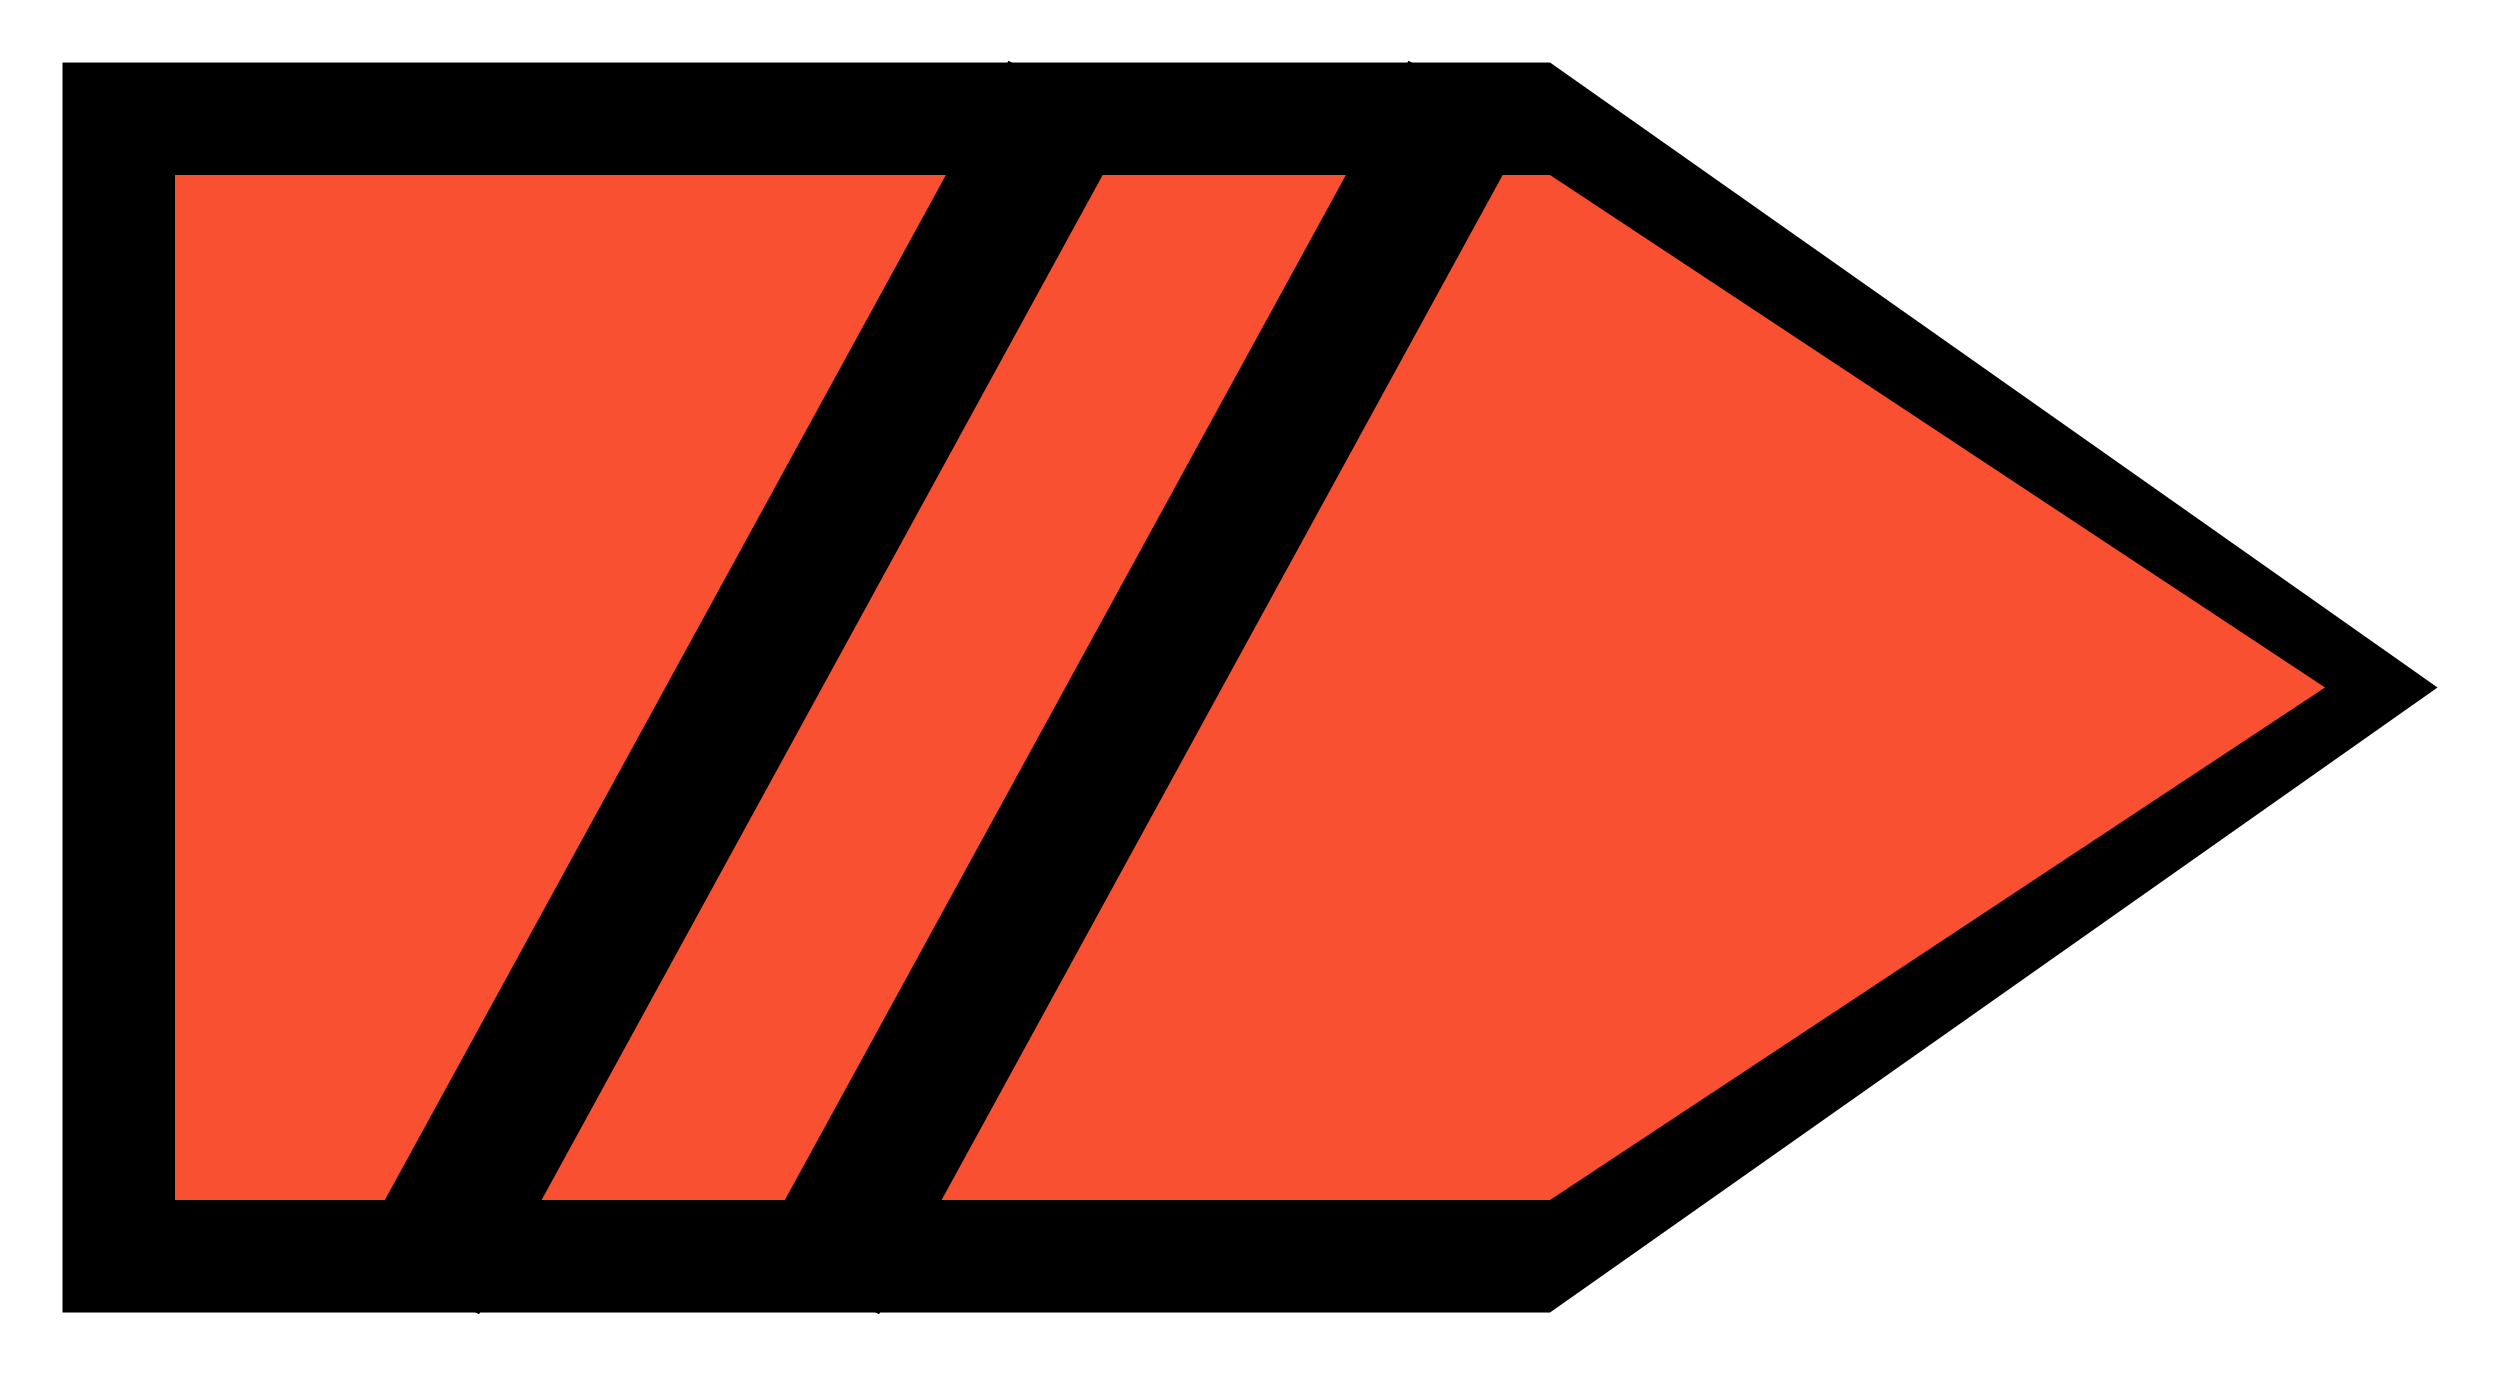
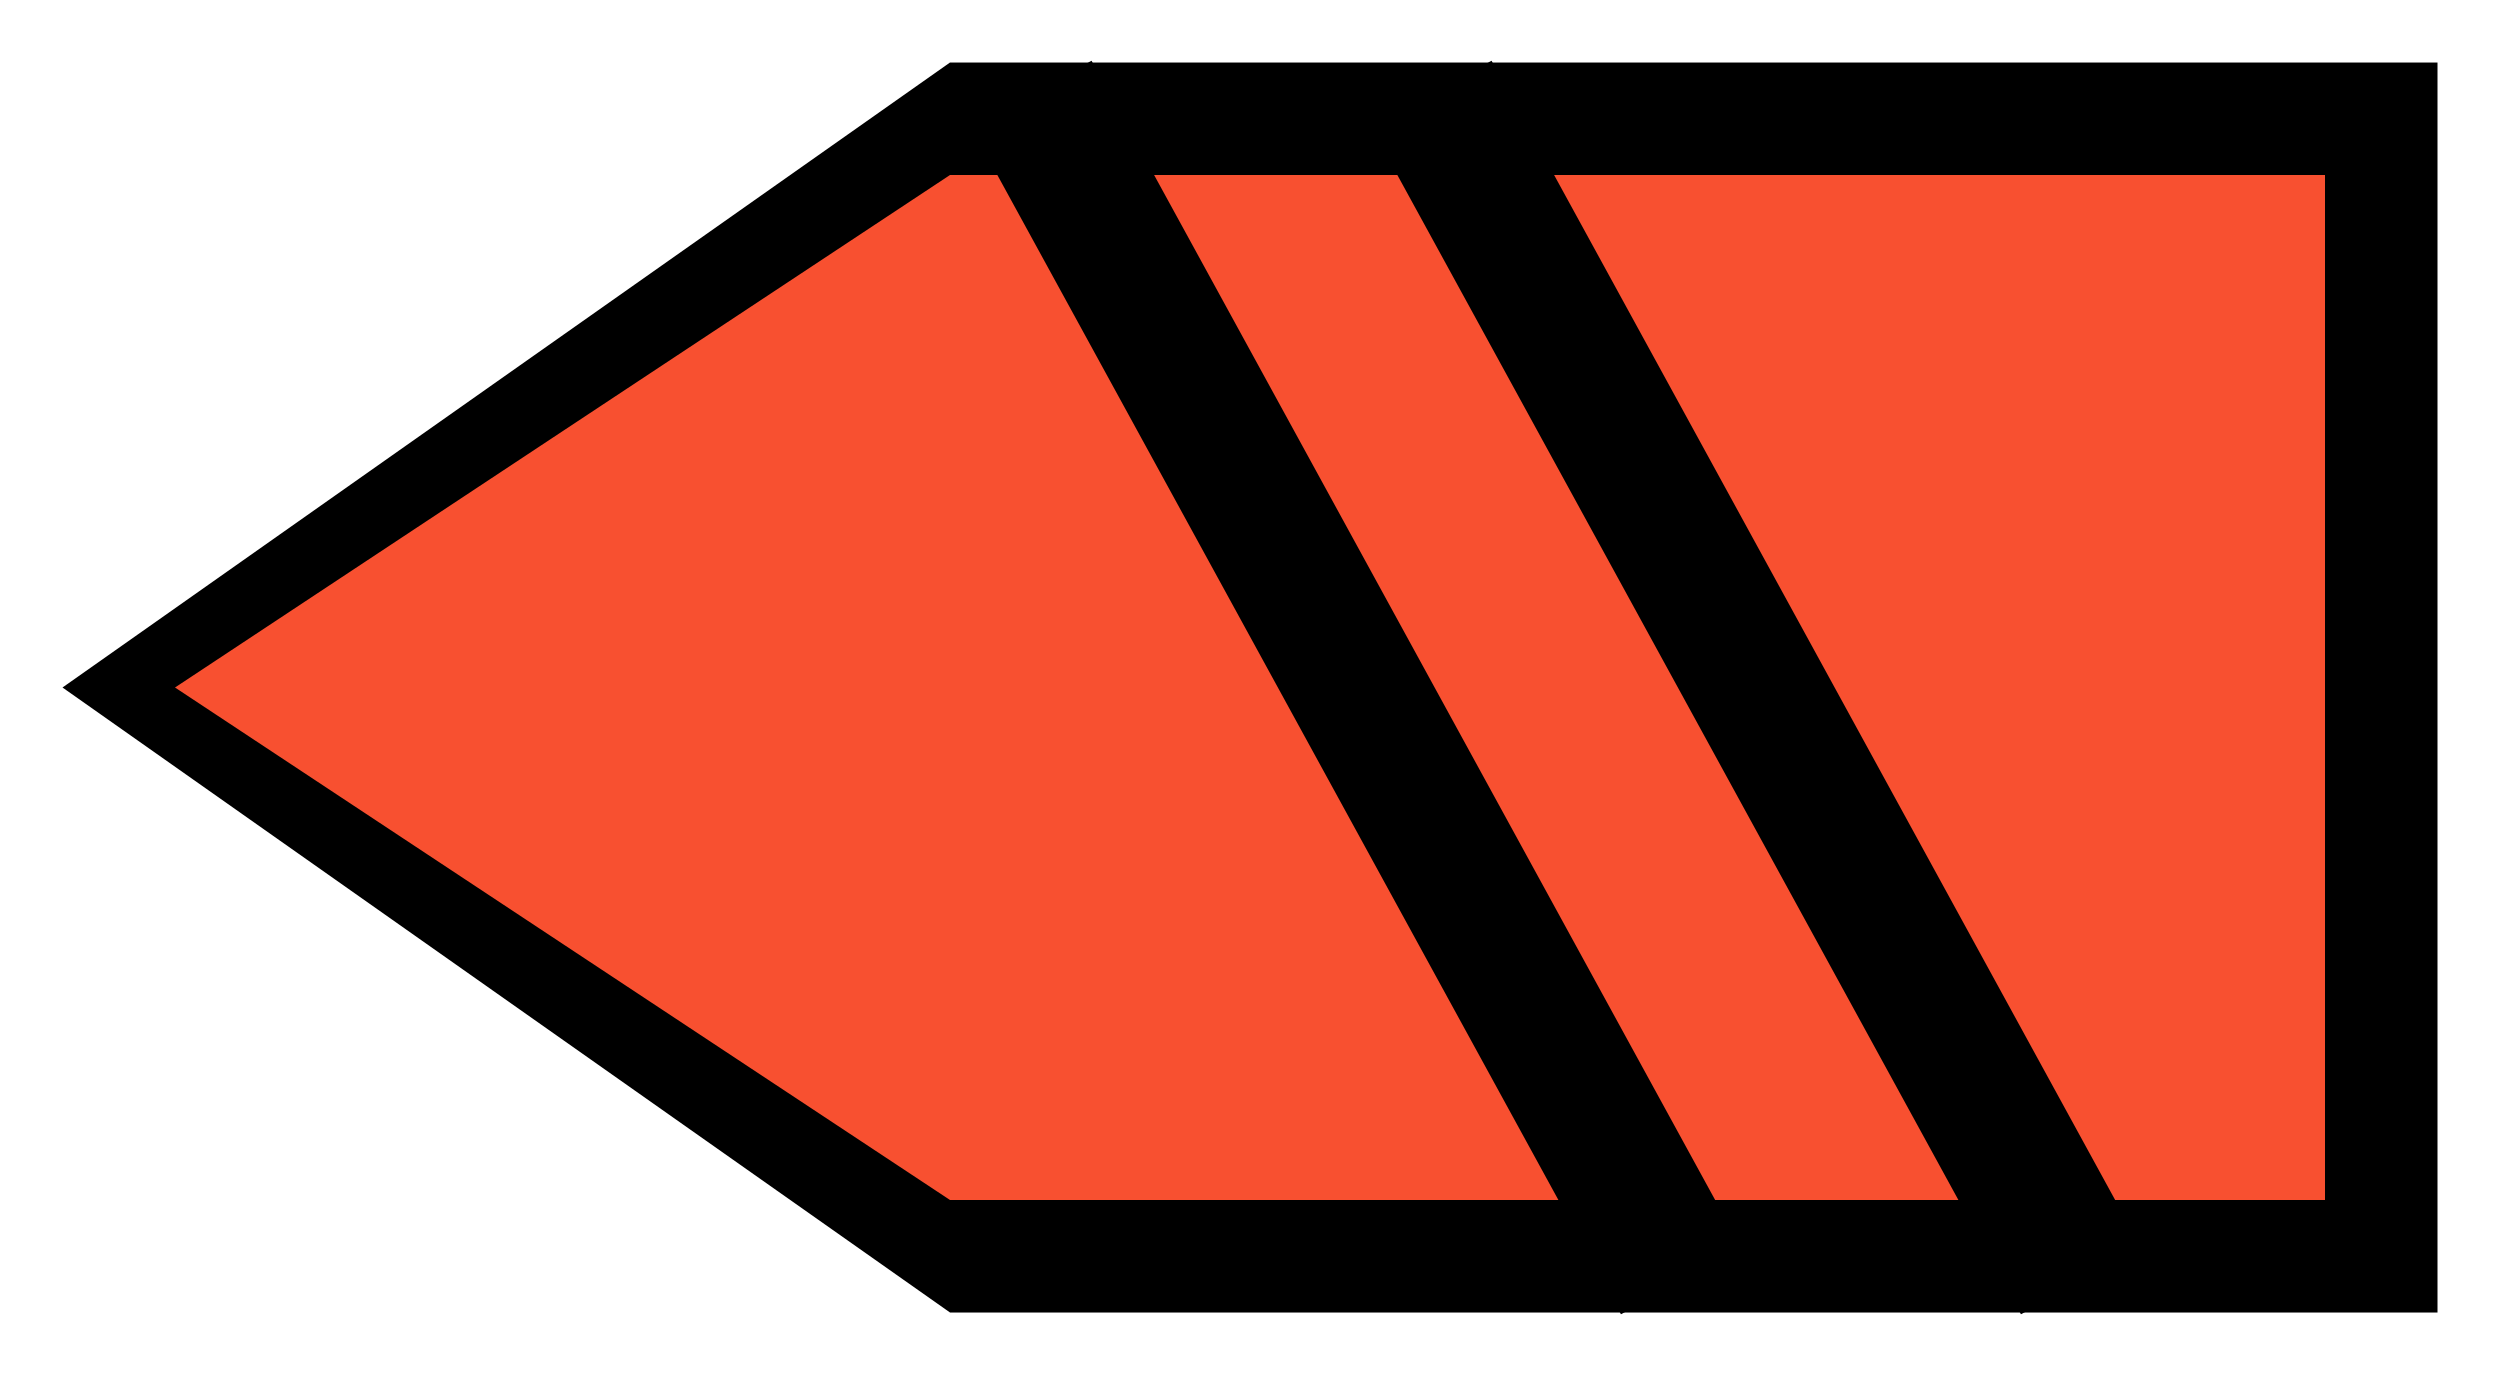
<svg xmlns="http://www.w3.org/2000/svg" width="20.0" height="11.0" viewBox="0 0 20.0 11.0">
-   <path d="M0.5 0.5H12.4V10.5H0.5ZM12.4 0.5L19.5 5.5L12.4 10.5Z" fill="#000000" />
-   <path d="M1.4 1.4H12.4V9.6H1.4ZM12.4 1.4L18.6 5.5L12.4 9.6Z" fill="#f85030" />
-   <path d="M8.55 0.75L3.35 10.25" fill="none" stroke="#000000" stroke-width="1.1" stroke-linecap="butt" />
-   <path d="M11.75 0.75L6.55 10.25" fill="none" stroke="#000000" stroke-width="1.1" stroke-linecap="butt" />
+   <path d="M 19.5 0.5 H 7.6 V 10.5 H 19.5 Z M 7.6 0.5 L 0.5 5.5 L 7.6 10.5 Z" fill="#000000" />
+   <path d="M 18.6 1.4 H 7.6 V 9.6 H 18.6 Z M 7.6 1.4 L 1.4 5.5 L 7.6 9.6 Z" fill="#f85030" />
+   <path d="M 11.45 0.75 L 16.65 10.25" fill="none" stroke="#000000" stroke-width="1.1" stroke-linecap="butt" />
+   <path d="M 8.25 0.75 L 13.45 10.25" fill="none" stroke="#000000" stroke-width="1.1" stroke-linecap="butt" />
</svg>
